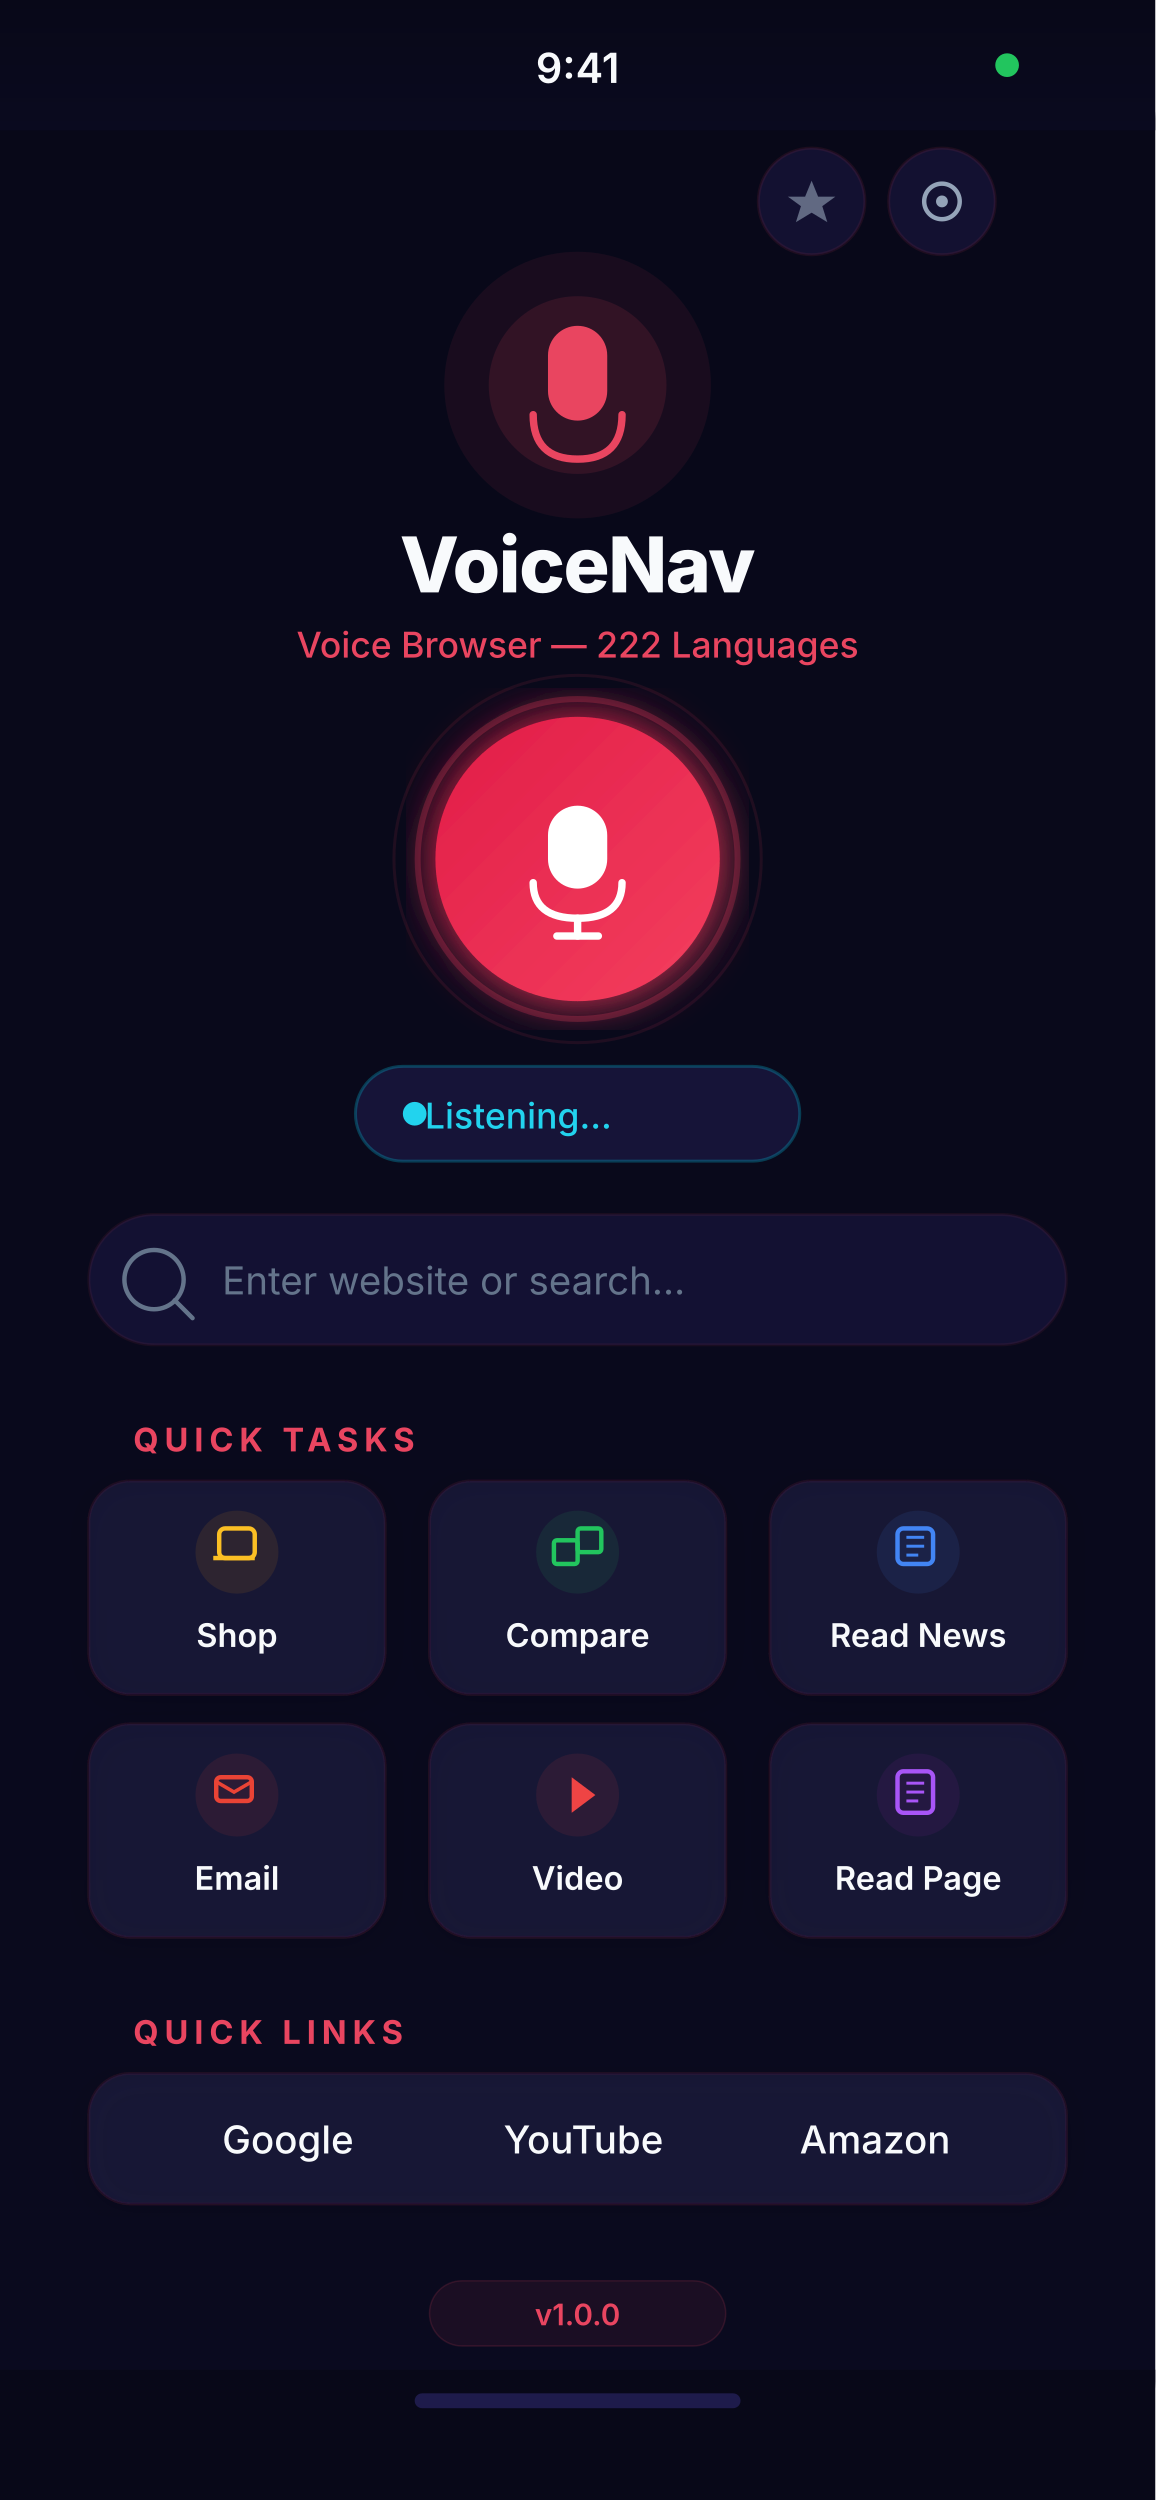
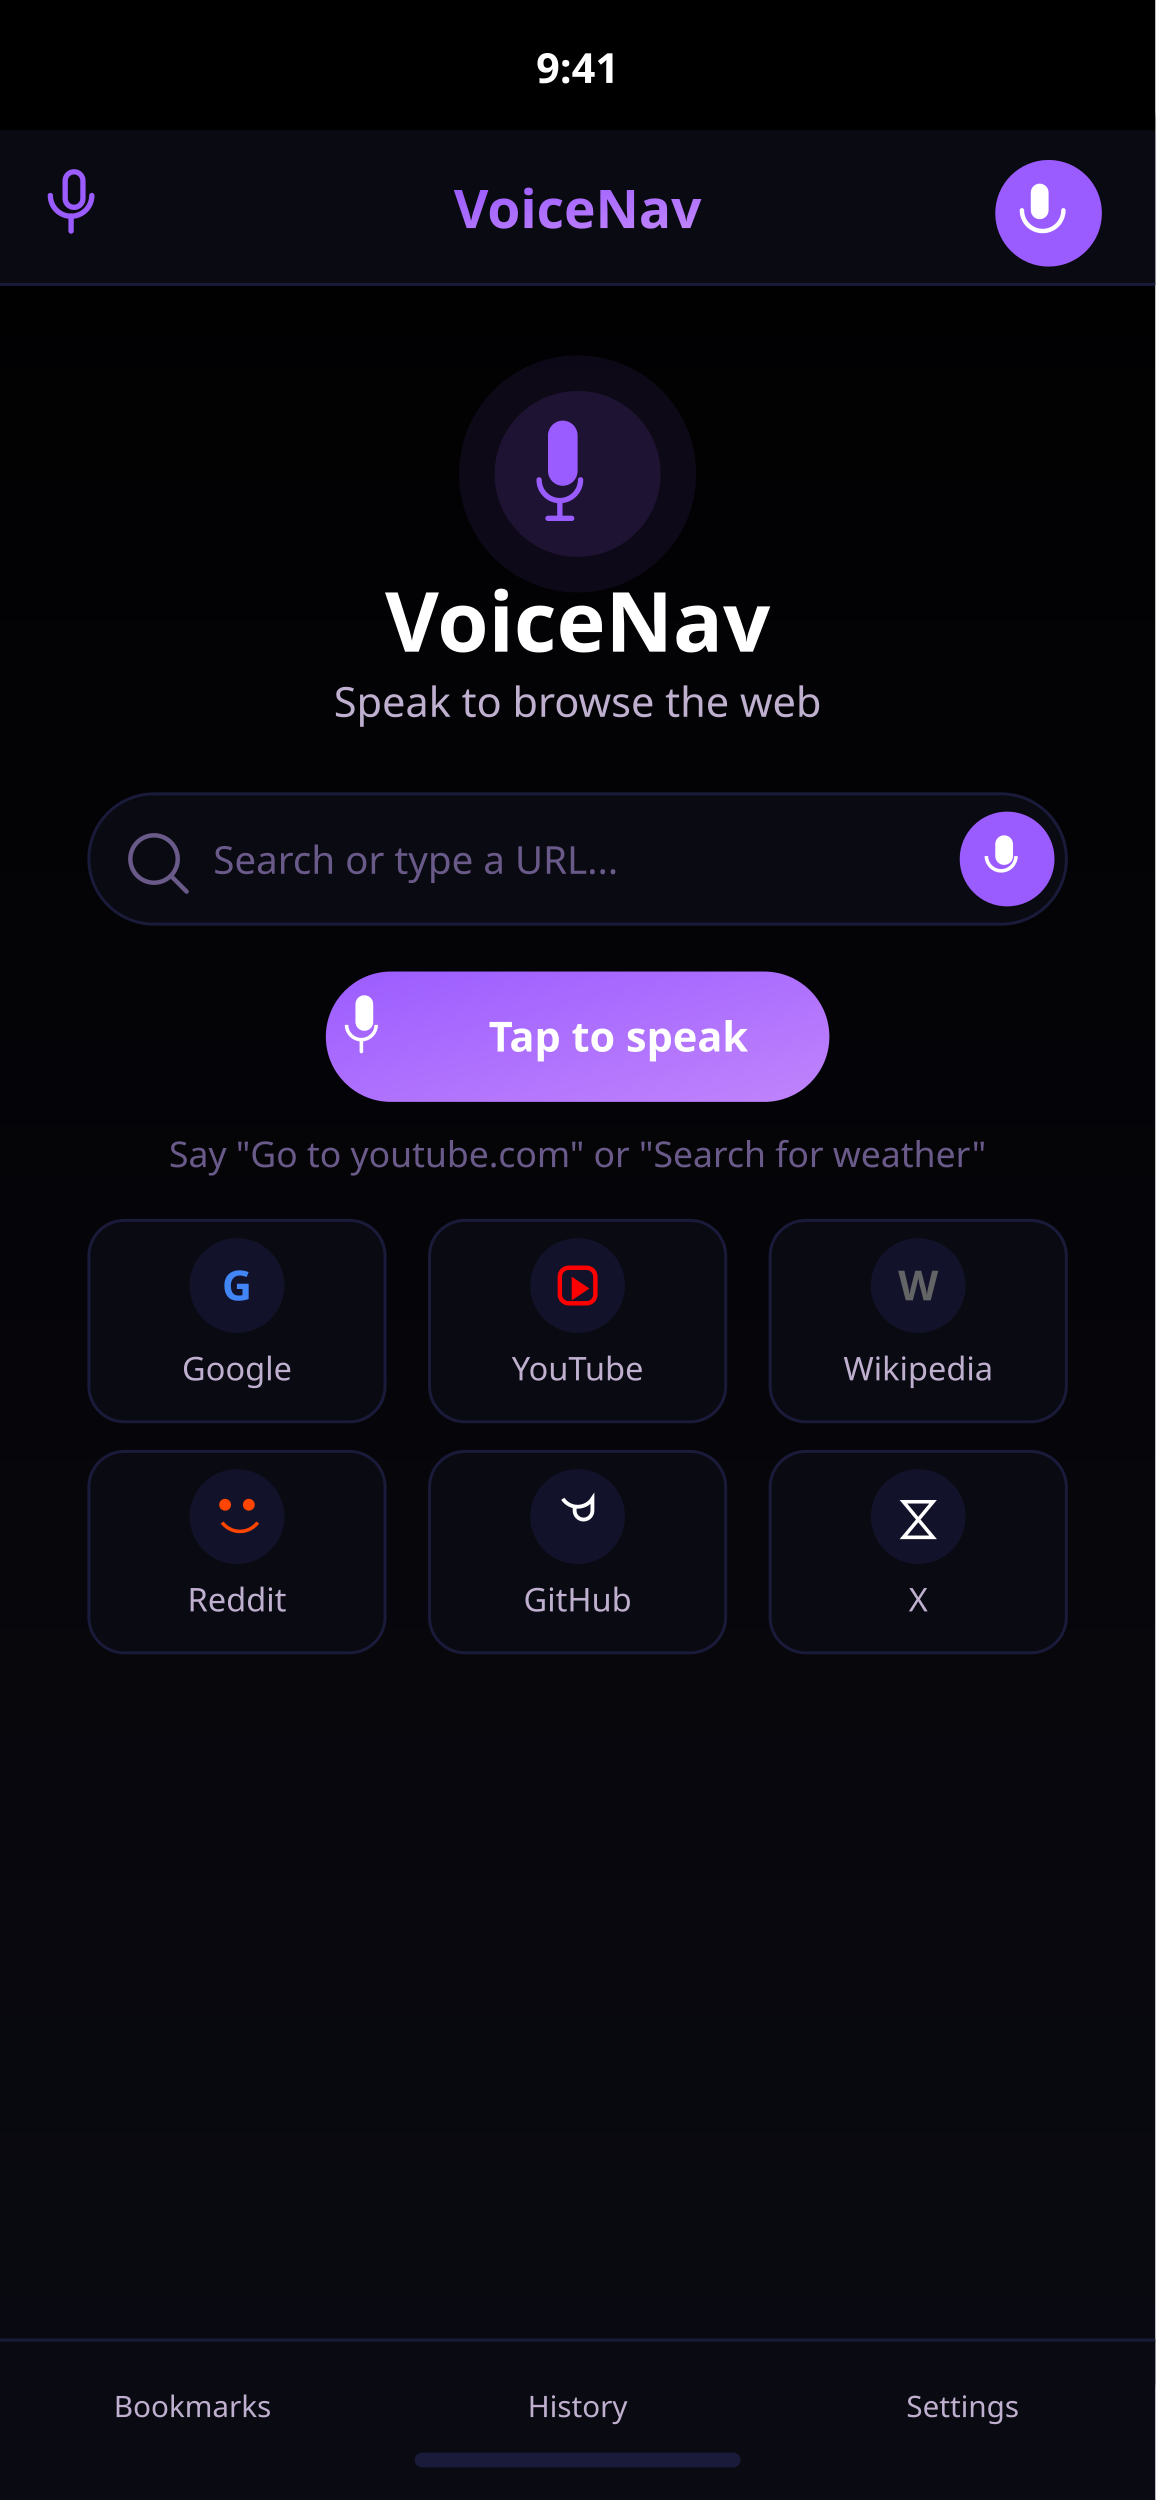
<svg xmlns="http://www.w3.org/2000/svg" viewBox="0 0 390 844" fill="none">
  <defs>
    <linearGradient id="bgGrad" x1="0%" y1="0%" x2="0%" y2="100%">
-       <stop offset="0%" stop-color="#080818" />
-       <stop offset="100%" stop-color="#0a0a1f" />
+       <stop offset="0%" stop-color="#000000" />
+       <stop offset="100%" stop-color="#0A0A12" />
    </linearGradient>
    <linearGradient id="accentGrad" x1="0%" y1="0%" x2="100%" y2="100%">
-       <stop offset="0%" stop-color="#e94560" />
-       <stop offset="100%" stop-color="#e94560" />
-     </linearGradient>
-     <linearGradient id="micBtnGrad" x1="0%" y1="0%" x2="100%" y2="100%">
-       <stop offset="0%" stop-color="#e11d48" />
-       <stop offset="100%" stop-color="#f43f5e" />
+       <stop offset="0%" stop-color="#9B5CFF" />
+       <stop offset="100%" stop-color="#C084FC" />
    </linearGradient>
    <filter id="glow">
-       <feGaussianBlur stdDeviation="8" result="blur" />
+       <feGaussianBlur stdDeviation="6" result="blur" />
      <feMerge>
        <feMergeNode in="blur" />
        <feMergeNode in="SourceGraphic" />
      </feMerge>
    </filter>
-     <filter id="cardShadow">
-       <feDropShadow dx="0" dy="2" stdDeviation="6" flood-color="#000" flood-opacity="0.25" />
-     </filter>
  </defs>
  <rect width="390" height="844" rx="40" fill="url(#bgGrad)" />
-   <rect x="0" y="0" width="390" height="44" fill="url(#bgGrad)" />
-   <text x="195" y="28" text-anchor="middle" fill="#f8fafc" font-family="'SF Pro Text', system-ui, sans-serif" font-size="14" font-weight="600">9:41</text>
-   <circle cx="340" cy="22" r="4" fill="#22c55e" />
-   <rect x="300" y="50" width="36" height="36" rx="18" fill="rgba(30,27,75,0.5)" stroke="rgba(233,69,96,0.1)" stroke-width="1" />
-   <g transform="translate(310,60)">
-     <circle cx="8" cy="8" r="6" fill="none" stroke="#94a3b8" stroke-width="1.5" />
-     <circle cx="8" cy="8" r="2" fill="#94a3b8" />
-   </g>
-   <rect x="256" y="50" width="36" height="36" rx="18" fill="rgba(30,27,75,0.5)" stroke="rgba(233,69,96,0.1)" stroke-width="1" />
-   <g transform="translate(266,60)">
-     <path d="M8 1l2.2 5.4H16l-4.4 3.2 1.7 5.4L8 11.8 2.7 15l1.7-5.4L0 6.4h5.8z" fill="#94a3b8" opacity="0.6" />
-   </g>
-   <circle cx="195" cy="130" r="45" fill="rgba(233,69,96,0.08)" />
-   <circle cx="195" cy="130" r="30" fill="rgba(233,69,96,0.12)" />
-   <rect x="185" y="110" width="20" height="32" rx="10" fill="url(#accentGrad)" />
-   <path d="M180 140 Q180 155 195 155 Q210 155 210 140" fill="none" stroke="url(#accentGrad)" stroke-width="2.5" stroke-linecap="round" />
-   <line x1="195" y1="155" x2="195" y2="162" stroke="url(#accentGrad)" stroke-width="2.5" stroke-linecap="round" />
-   <text x="195" y="200" text-anchor="middle" fill="#f8fafc" font-family="'SF Pro Display', system-ui, sans-serif" font-size="26" font-weight="800" letter-spacing="-0.5">VoiceNav</text>
-   <text x="195" y="222" text-anchor="middle" fill="#e94560" font-family="'SF Pro Text', system-ui, sans-serif" font-size="12" font-weight="500">Voice Browser — 222 Languages</text>
-   <circle cx="195" cy="290" r="48" fill="url(#micBtnGrad)" filter="url(#glow)" />
-   <circle cx="195" cy="290" r="54" stroke="#f43f5e" stroke-width="2" fill="none" opacity="0.25" />
-   <circle cx="195" cy="290" r="62" stroke="#f43f5e" stroke-width="1" fill="none" opacity="0.1" />
-   <rect x="185" y="272" width="20" height="28" rx="10" fill="white" />
-   <path d="M180 298 Q180 310 195 310 Q210 310 210 298" fill="none" stroke="white" stroke-width="2.5" stroke-linecap="round" />
-   <line x1="195" y1="310" x2="195" y2="316" stroke="white" stroke-width="2.5" stroke-linecap="round" />
-   <line x1="188" y1="316" x2="202" y2="316" stroke="white" stroke-width="2.5" stroke-linecap="round" />
-   <rect x="120" y="360" width="150" height="32" rx="16" fill="rgba(30,27,75,0.6)" stroke="rgba(6,182,212,0.3)" stroke-width="1" />
-   <circle cx="140" cy="376" r="4" fill="#22d3ee">
-     <animate attributeName="opacity" values="1;0.3;1" dur="1.5s" repeatCount="indefinite" />
-   </circle>
-   <text x="175" y="381" text-anchor="middle" fill="#22d3ee" font-family="'SF Pro Text', system-ui, sans-serif" font-size="12" font-weight="500">Listening...</text>
-   <rect x="30" y="410" width="330" height="44" rx="22" fill="rgba(30,27,75,0.5)" stroke="rgba(233,69,96,0.08)" stroke-width="1" />
-   <circle cx="52" cy="432" r="10" fill="none" stroke="#64748b" stroke-width="1.5" />
-   <line x1="59" y1="439" x2="65" y2="445" stroke="#64748b" stroke-width="1.5" stroke-linecap="round" />
-   <text x="75" y="437" fill="#64748b" font-family="'SF Pro Text', system-ui, sans-serif" font-size="13">Enter website or search...</text>
-   <text x="45" y="490" fill="#e94560" font-family="'SF Pro Text', system-ui, sans-serif" font-size="11" font-weight="700" letter-spacing="2">QUICK TASKS</text>
-   <g filter="url(#cardShadow)">
-     <rect x="30" y="500" width="100" height="72" rx="14" fill="rgba(30,27,75,0.5)" stroke="rgba(233,69,96,0.08)" stroke-width="1" />
-   </g>
-   <circle cx="80" cy="524" r="14" fill="rgba(245,158,11,0.1)" />
-   <g transform="translate(72,516)">
-     <rect x="2" y="0" width="12" height="10" rx="2" fill="none" stroke="#fbbf24" stroke-width="1.5" />
-     <path d="M0 10 L14 10" stroke="#fbbf24" stroke-width="1.5" />
-   </g>
-   <text x="80" y="556" text-anchor="middle" fill="#f8fafc" font-family="'SF Pro Text', system-ui, sans-serif" font-size="11" font-weight="600">Shop</text>
-   <g filter="url(#cardShadow)">
-     <rect x="145" y="500" width="100" height="72" rx="14" fill="rgba(30,27,75,0.5)" stroke="rgba(233,69,96,0.08)" stroke-width="1" />
-   </g>
-   <circle cx="195" cy="524" r="14" fill="rgba(34,197,94,0.1)" />
-   <g transform="translate(187,516)">
-     <rect x="0" y="4" width="8" height="8" rx="1" fill="none" stroke="#22c55e" stroke-width="1.5" />
-     <rect x="8" y="0" width="8" height="8" rx="1" fill="none" stroke="#22c55e" stroke-width="1.5" />
-   </g>
-   <text x="195" y="556" text-anchor="middle" fill="#f8fafc" font-family="'SF Pro Text', system-ui, sans-serif" font-size="11" font-weight="600">Compare</text>
-   <g filter="url(#cardShadow)">
-     <rect x="260" y="500" width="100" height="72" rx="14" fill="rgba(30,27,75,0.5)" stroke="rgba(233,69,96,0.08)" stroke-width="1" />
-   </g>
-   <circle cx="310" cy="524" r="14" fill="rgba(66,133,244,0.1)" />
-   <g transform="translate(302,516)">
-     <rect x="1" y="0" width="12" height="12" rx="2" fill="none" stroke="#4285f4" stroke-width="1.5" />
-     <line x1="4" y1="3" x2="10" y2="3" stroke="#4285f4" stroke-width="1" />
-     <line x1="4" y1="6" x2="10" y2="6" stroke="#4285f4" stroke-width="1" />
-     <line x1="4" y1="9" x2="8" y2="9" stroke="#4285f4" stroke-width="1" />
-   </g>
-   <text x="310" y="556" text-anchor="middle" fill="#f8fafc" font-family="'SF Pro Text', system-ui, sans-serif" font-size="11" font-weight="600">Read News</text>
-   <g filter="url(#cardShadow)">
-     <rect x="30" y="582" width="100" height="72" rx="14" fill="rgba(30,27,75,0.5)" stroke="rgba(233,69,96,0.08)" stroke-width="1" />
-   </g>
-   <circle cx="80" cy="606" r="14" fill="rgba(234,67,53,0.1)" />
-   <g transform="translate(72,598)">
-     <rect x="1" y="2" width="12" height="8" rx="1.5" fill="none" stroke="#ea4335" stroke-width="1.5" />
-     <path d="M1 3.5 L7 7 L13 3.5" fill="none" stroke="#ea4335" stroke-width="1.2" />
-   </g>
-   <text x="80" y="638" text-anchor="middle" fill="#f8fafc" font-family="'SF Pro Text', system-ui, sans-serif" font-size="11" font-weight="600">Email</text>
-   <g filter="url(#cardShadow)">
-     <rect x="145" y="582" width="100" height="72" rx="14" fill="rgba(30,27,75,0.5)" stroke="rgba(233,69,96,0.08)" stroke-width="1" />
-   </g>
-   <circle cx="195" cy="606" r="14" fill="rgba(239,68,68,0.1)" />
-   <g transform="translate(189,600)">
-     <polygon points="4,0 12,6 4,12" fill="#ef4444" />
-   </g>
-   <text x="195" y="638" text-anchor="middle" fill="#f8fafc" font-family="'SF Pro Text', system-ui, sans-serif" font-size="11" font-weight="600">Video</text>
-   <g filter="url(#cardShadow)">
-     <rect x="260" y="582" width="100" height="72" rx="14" fill="rgba(30,27,75,0.5)" stroke="rgba(233,69,96,0.08)" stroke-width="1" />
-   </g>
-   <circle cx="310" cy="606" r="14" fill="rgba(156,39,176,0.1)" />
-   <g transform="translate(302,598)">
-     <rect x="1" y="0" width="12" height="14" rx="2" fill="none" stroke="#a855f7" stroke-width="1.5" />
-     <line x1="4" y1="4" x2="10" y2="4" stroke="#a855f7" stroke-width="1" />
-     <line x1="4" y1="7" x2="10" y2="7" stroke="#a855f7" stroke-width="1" />
-     <line x1="4" y1="10" x2="8" y2="10" stroke="#a855f7" stroke-width="1" />
-   </g>
-   <text x="310" y="638" text-anchor="middle" fill="#f8fafc" font-family="'SF Pro Text', system-ui, sans-serif" font-size="11" font-weight="600">Read Page</text>
-   <text x="45" y="690" fill="#e94560" font-family="'SF Pro Text', system-ui, sans-serif" font-size="11" font-weight="700" letter-spacing="2">QUICK LINKS</text>
-   <g filter="url(#cardShadow)">
-     <rect x="30" y="700" width="330" height="44" rx="14" fill="rgba(30,27,75,0.5)" stroke="rgba(233,69,96,0.08)" stroke-width="1" />
-   </g>
-   <text x="75" y="727" fill="#f8fafc" font-family="'SF Pro Text', system-ui, sans-serif" font-size="13" font-weight="500">Google</text>
-   <text x="170" y="727" fill="#f8fafc" font-family="'SF Pro Text', system-ui, sans-serif" font-size="13" font-weight="500">YouTube</text>
-   <text x="270" y="727" fill="#f8fafc" font-family="'SF Pro Text', system-ui, sans-serif" font-size="13" font-weight="500">Amazon</text>
-   <rect x="145" y="770" width="100" height="22" rx="11" fill="rgba(233,69,96,0.08)" stroke="rgba(233,69,96,0.15)" stroke-width="0.5" />
-   <text x="195" y="785" text-anchor="middle" fill="#e94560" font-family="'SF Pro Text', system-ui, sans-serif" font-size="10" font-weight="600">v1.0.0</text>
-   <rect x="0" y="800" width="390" height="44" fill="#080818" />
-   <rect x="140" y="808" width="110" height="5" rx="2.5" fill="#1e1b4b" />
+   <rect x="0" y="0" width="390" height="44" fill="#000" />
+   <text x="195" y="28" text-anchor="middle" fill="#fff" font-family="system-ui, sans-serif" font-size="14" font-weight="600">9:41</text>
+   <rect x="0" y="44" width="390" height="52" fill="#0A0A12" />
+   <line x1="0" y1="96" x2="390" y2="96" stroke="#1A1A3A" stroke-width="1" />
+   <rect x="12" y="56" width="36" height="36" rx="8" fill="transparent" />
+   <rect x="22" y="58" width="6" height="12" rx="3" stroke="#9B5CFF" stroke-width="1.8" fill="none" />
+   <path d="M17 66 a7 7 0 0014 0" stroke="#9B5CFF" stroke-width="1.8" fill="none" stroke-linecap="round" />
+   <line x1="24" y1="73" x2="24" y2="78" stroke="#9B5CFF" stroke-width="1.8" stroke-linecap="round" />
+   <text x="195" y="77" text-anchor="middle" fill="url(#accentGrad)" font-family="system-ui, sans-serif" font-size="18" font-weight="700">VoiceNav</text>
+   <circle cx="354" cy="72" r="18" fill="#9B5CFF" />
+   <rect x="348" y="62" width="6" height="12" rx="3" fill="white" />
+   <path d="M345 71 a7 7 0 0014 0" stroke="white" stroke-width="1.5" fill="none" stroke-linecap="round" />
+   <circle cx="195" cy="160" r="40" fill="rgba(155,92,255,0.08)" />
+   <circle cx="195" cy="160" r="28" fill="rgba(155,92,255,0.12)" />
+   <rect x="185" y="142" width="10" height="22" rx="5" fill="#9B5CFF" />
+   <path d="M182 162 a7 7 0 0014 0" stroke="#9B5CFF" stroke-width="1.8" fill="none" stroke-linecap="round" />
+   <line x1="189" y1="169" x2="189" y2="175" stroke="#9B5CFF" stroke-width="1.8" stroke-linecap="round" />
+   <line x1="185" y1="175" x2="193" y2="175" stroke="#9B5CFF" stroke-width="1.8" stroke-linecap="round" />
+   <text x="195" y="220" text-anchor="middle" fill="#fff" font-family="system-ui, sans-serif" font-size="28" font-weight="800">VoiceNav</text>
+   <text x="195" y="242" text-anchor="middle" fill="#c0b0d0" font-family="system-ui, sans-serif" font-size="14">Speak to browse the web</text>
+   <rect x="30" y="268" width="330" height="44" rx="22" fill="#0A0A12" stroke="#1A1A3A" stroke-width="1" />
+   <circle cx="52" cy="290" r="8" fill="none" stroke="#6a5a8a" stroke-width="1.5" />
+   <line x1="58" y1="296" x2="63" y2="301" stroke="#6a5a8a" stroke-width="1.5" stroke-linecap="round" />
+   <text x="72" y="295" fill="#6a5a8a" font-family="system-ui, sans-serif" font-size="13">Search or type a URL...</text>
+   <circle cx="340" cy="290" r="16" fill="#9B5CFF" />
+   <rect x="336" y="282" width="6" height="10" rx="3" fill="white" />
+   <path d="M333 289 a5 5 0 0010 0" stroke="white" stroke-width="1.2" fill="none" />
+   <rect x="110" y="328" width="170" height="44" rx="22" fill="url(#accentGrad)" />
+   <rect x="120" y="336" width="6" height="12" rx="3" fill="white" />
+   <path d="M117 346 a5 5 0 0010 0" stroke="white" stroke-width="1.2" fill="none" />
+   <line x1="122" y1="351" x2="122" y2="355" stroke="white" stroke-width="1.2" stroke-linecap="round" />
+   <text x="165" y="355" fill="white" font-family="system-ui, sans-serif" font-size="14" font-weight="600">Tap to speak</text>
+   <text x="195" y="394" text-anchor="middle" fill="#6a5a8a" font-family="system-ui, sans-serif" font-size="12">Say "Go to youtube.com" or "Search for weather"</text>
+   <rect x="30" y="412" width="100" height="68" rx="12" fill="#0A0A12" stroke="#1A1A3A" stroke-width="1" />
+   <circle cx="80" cy="434" r="16" fill="#12122A" />
+   <text x="80" y="439" text-anchor="middle" fill="#4285F4" font-family="system-ui, sans-serif" font-size="14" font-weight="700">G</text>
+   <text x="80" y="466" text-anchor="middle" fill="#c0b0d0" font-family="system-ui, sans-serif" font-size="11">Google</text>
+   <rect x="145" y="412" width="100" height="68" rx="12" fill="#0A0A12" stroke="#1A1A3A" stroke-width="1" />
+   <circle cx="195" cy="434" r="16" fill="#12122A" />
+   <rect x="189" y="428" width="12" height="12" rx="3" stroke="#FF0000" stroke-width="1.5" fill="none" />
+   <polygon points="193,431 199,435 193,439" fill="#FF0000" />
+   <text x="195" y="466" text-anchor="middle" fill="#c0b0d0" font-family="system-ui, sans-serif" font-size="11">YouTube</text>
+   <rect x="260" y="412" width="100" height="68" rx="12" fill="#0A0A12" stroke="#1A1A3A" stroke-width="1" />
+   <circle cx="310" cy="434" r="16" fill="#12122A" />
+   <text x="310" y="439" text-anchor="middle" fill="#636466" font-family="system-ui, sans-serif" font-size="14" font-weight="700">W</text>
+   <text x="310" y="466" text-anchor="middle" fill="#c0b0d0" font-family="system-ui, sans-serif" font-size="11">Wikipedia</text>
+   <rect x="30" y="490" width="100" height="68" rx="12" fill="#0A0A12" stroke="#1A1A3A" stroke-width="1" />
+   <circle cx="80" cy="512" r="16" fill="#12122A" />
+   <circle cx="76" cy="508" r="2" fill="#FF4500" />
+   <circle cx="84" cy="508" r="2" fill="#FF4500" />
+   <path d="M75 514 s2 3 6 3 6-3 6-3" stroke="#FF4500" stroke-width="1.2" fill="none" />
+   <text x="80" y="544" text-anchor="middle" fill="#c0b0d0" font-family="system-ui, sans-serif" font-size="11">Reddit</text>
+   <rect x="145" y="490" width="100" height="68" rx="12" fill="#0A0A12" stroke="#1A1A3A" stroke-width="1" />
+   <circle cx="195" cy="512" r="16" fill="#12122A" />
+   <path d="M190 506 a6 6 0 0010 0 v4 a3 3 0 01-6 0 v-2" stroke="#fff" stroke-width="1.3" fill="none" />
+   <text x="195" y="544" text-anchor="middle" fill="#c0b0d0" font-family="system-ui, sans-serif" font-size="11">GitHub</text>
+   <rect x="260" y="490" width="100" height="68" rx="12" fill="#0A0A12" stroke="#1A1A3A" stroke-width="1" />
+   <circle cx="310" cy="512" r="16" fill="#12122A" />
+   <path d="M305 507 h10 l-5 6 5 6 h-10 l5-6z" stroke="#fff" stroke-width="1.2" fill="none" />
+   <text x="310" y="544" text-anchor="middle" fill="#c0b0d0" font-family="system-ui, sans-serif" font-size="11">X</text>
+   <rect x="0" y="790" width="390" height="54" fill="#0A0A12" />
+   <line x1="0" y1="790" x2="390" y2="790" stroke="#1A1A3A" stroke-width="1" />
+   <text x="65" y="816" text-anchor="middle" fill="#c0b0d0" font-family="system-ui, sans-serif" font-size="10">Bookmarks</text>
+   <text x="195" y="816" text-anchor="middle" fill="#c0b0d0" font-family="system-ui, sans-serif" font-size="10">History</text>
+   <text x="325" y="816" text-anchor="middle" fill="#c0b0d0" font-family="system-ui, sans-serif" font-size="10">Settings</text>
+   <rect x="140" y="828" width="110" height="5" rx="2.5" fill="#1A1A3A" />
</svg>
